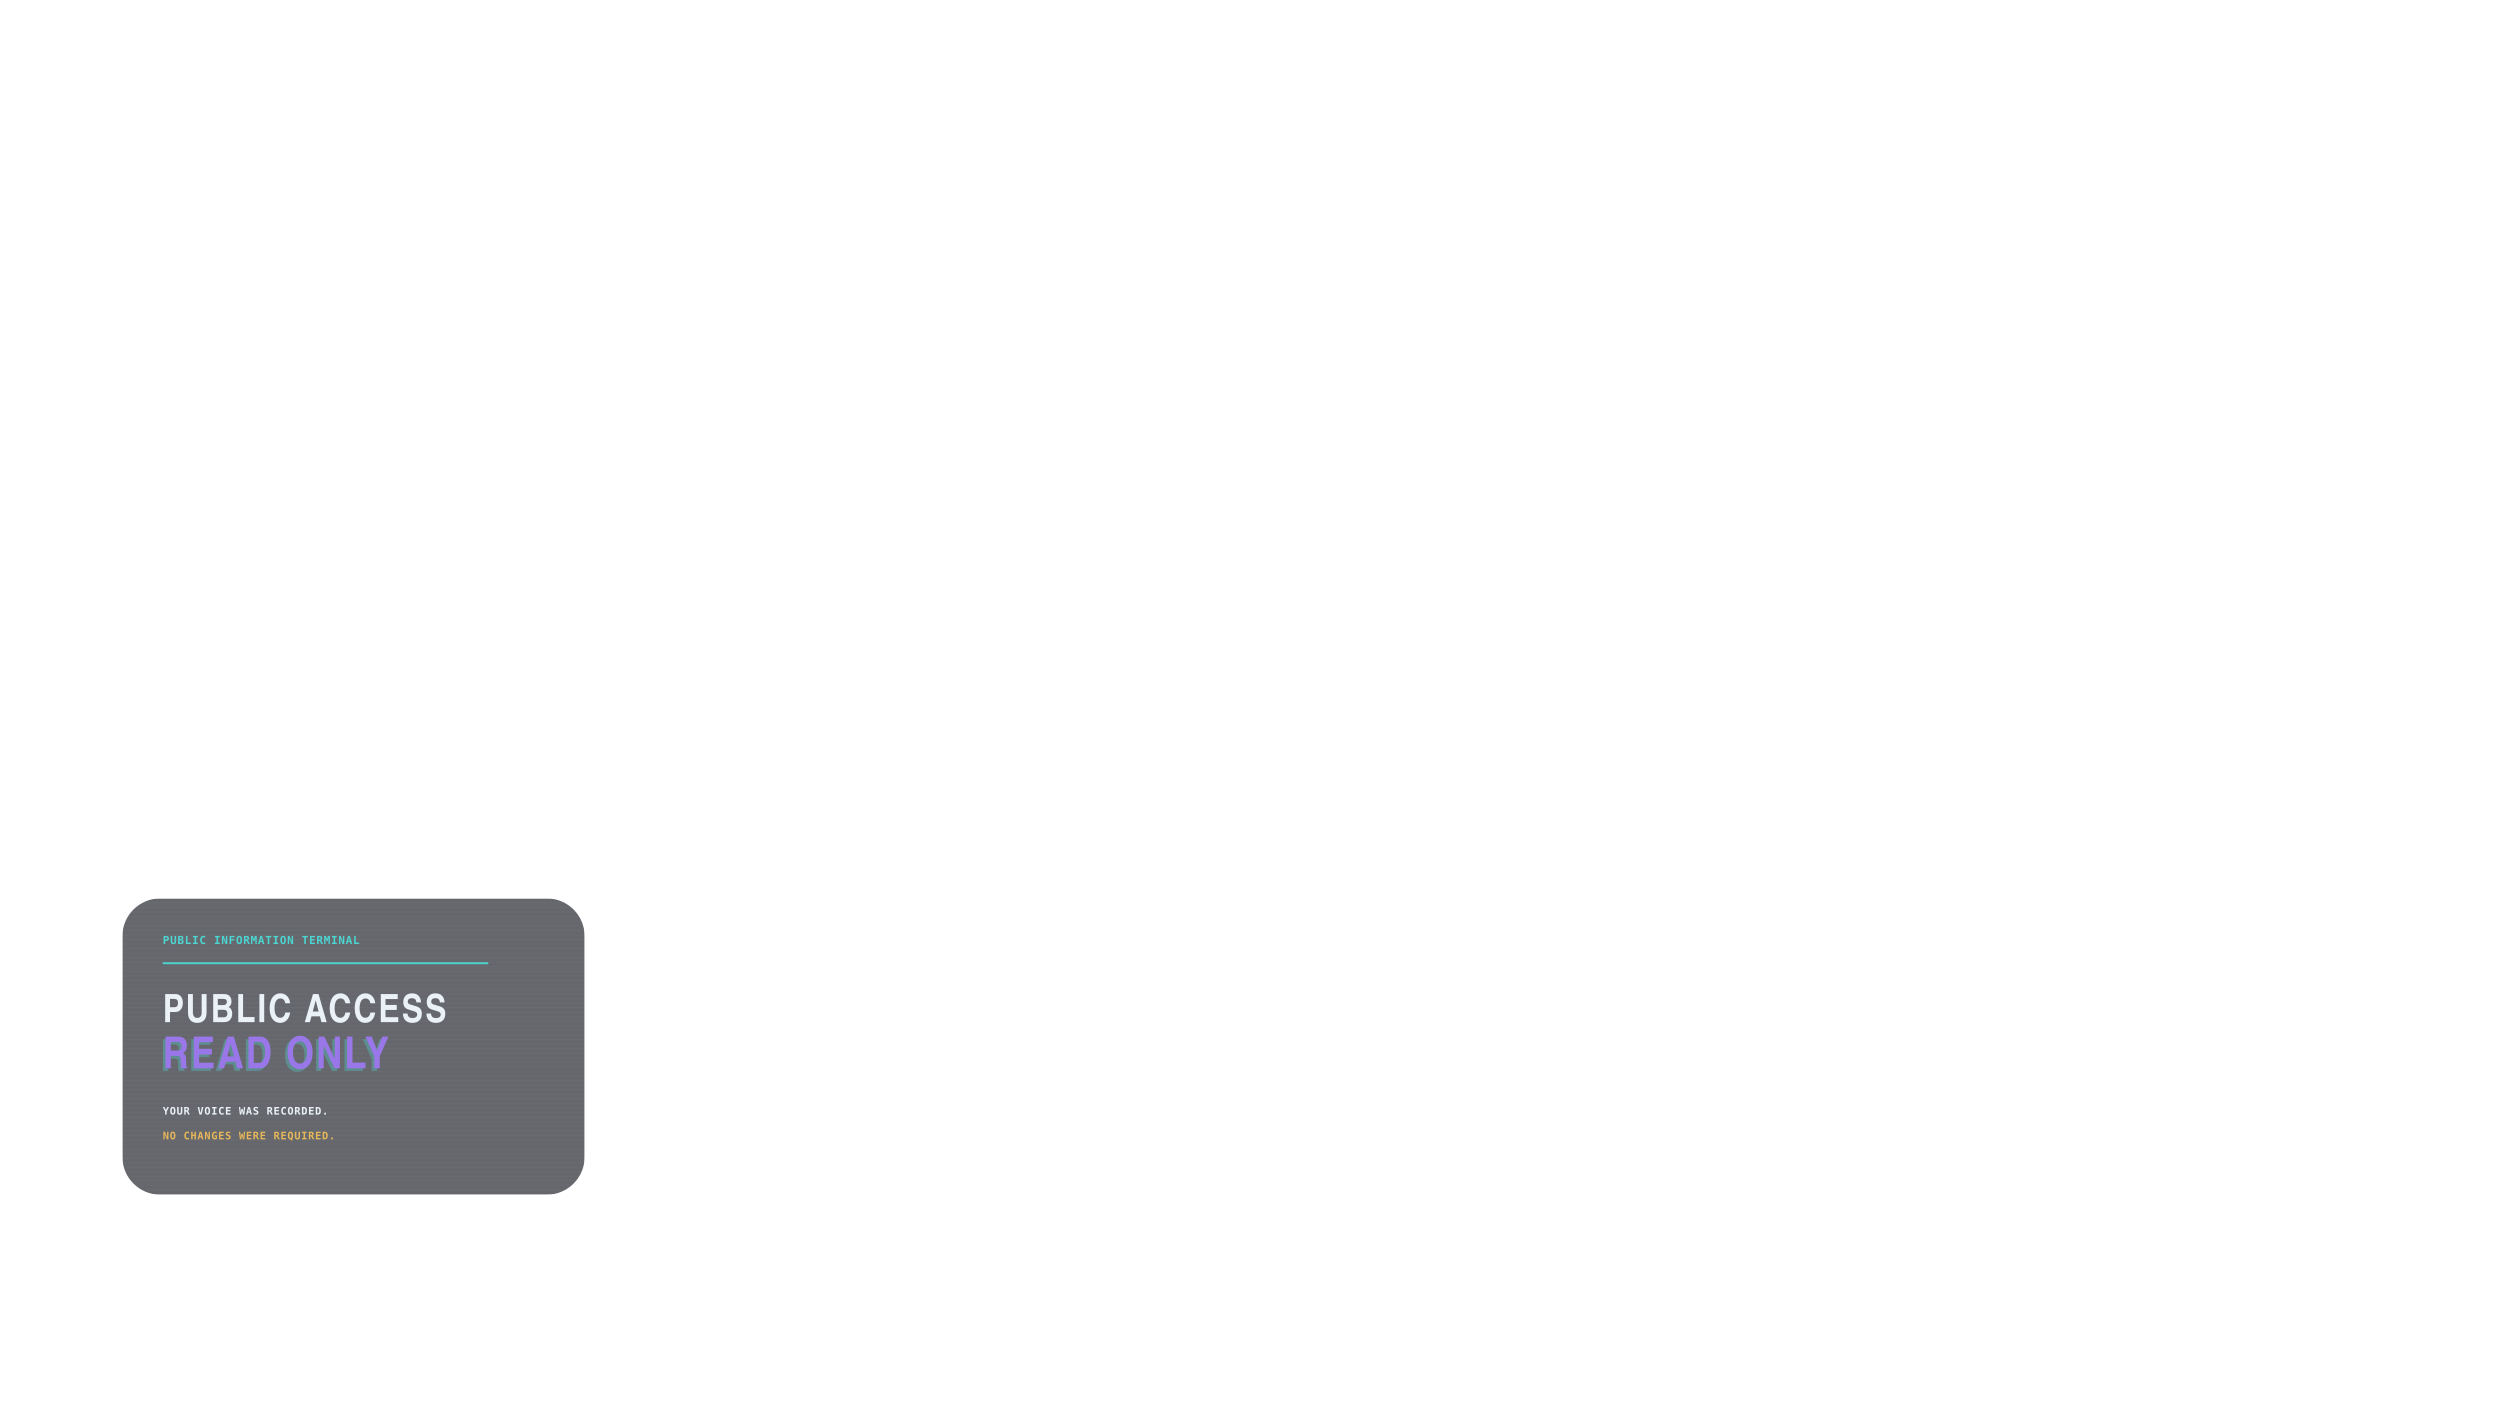
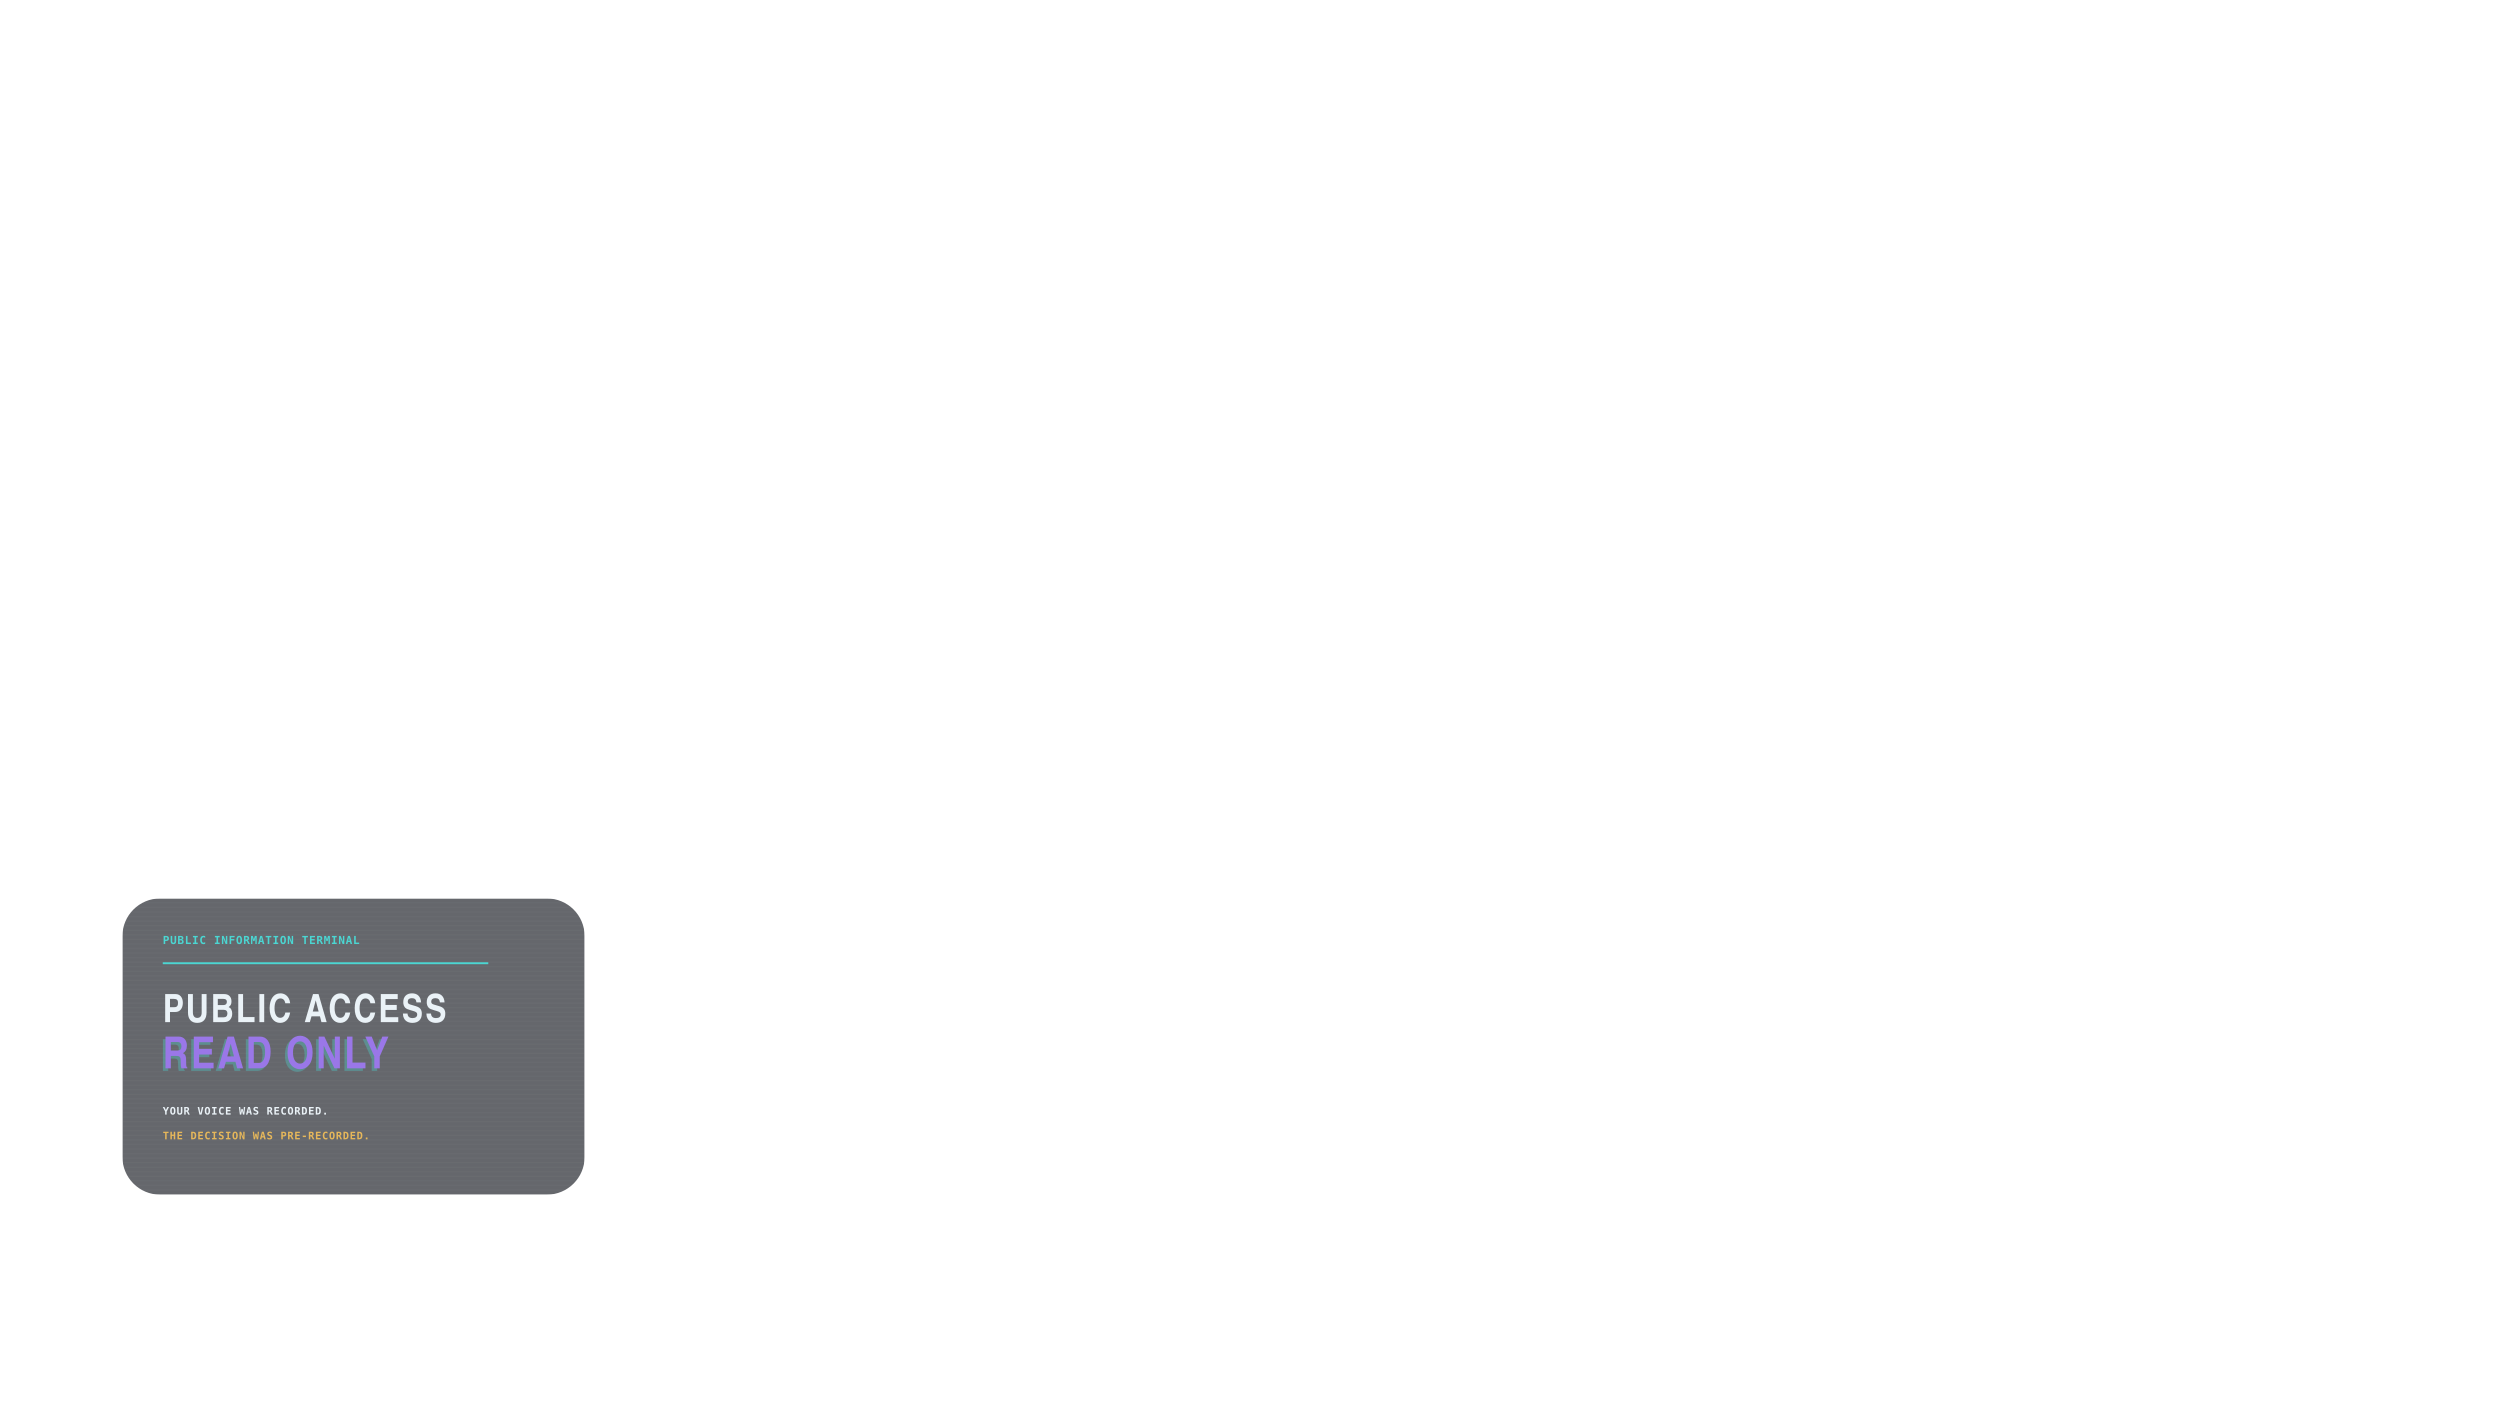
<svg xmlns="http://www.w3.org/2000/svg" width="3840" height="2160" viewBox="0 0 3840 2160">
  <defs>
    <style>
      .display{font-family:'Nimbus Sans Narrow',sans-serif;font-weight:700;letter-spacing:3px}
      .mono{font-family:'JetBrains Mono',monospace;font-weight:600;letter-spacing:1px}
    </style>
    <clipPath id="terminal">
      <rect x="188" y="1380" width="710" height="455" rx="58" />
    </clipPath>
    <pattern id="scan" width="7" height="7" patternUnits="userSpaceOnUse">
      <rect width="7" height="1" fill="#eaf2f7" opacity=".15" />
    </pattern>
  </defs>
  <g clip-path="url(#terminal)">
    <rect x="188" y="1380" width="710" height="455" fill="#070a12" opacity=".62" />
    <rect x="188" y="1380" width="710" height="455" fill="url(#scan)" opacity=".30" />
    <text class="mono" x="250" y="1450" font-size="17" fill="#4bd6d2">PUBLIC INFORMATION TERMINAL</text>
    <rect x="250" y="1478" width="500" height="3" fill="#4bd6d2" />
    <text class="display" x="250" y="1570" font-size="60" fill="#eaf2f7">PUBLIC ACCESS</text>
    <text class="display" x="246" y="1645" font-size="68" fill="#4bd6d2" opacity=".34">READ ONLY</text>
    <text class="display" x="250" y="1641" font-size="68" fill="#9a77e8">READ ONLY</text>
    <text class="mono" x="250" y="1712" font-size="16" fill="#eaf2f7">YOUR VOICE WAS RECORDED.</text>
-     <text class="mono" x="250" y="1750" font-size="16" fill="#e6b75a">NO CHANGES WERE REQUIRED.</text>
+     <text class="mono" x="250" y="1750" font-size="16" fill="#e6b75a">THE DECISION WAS PRE-RECORDED.</text>
  </g>
</svg>
